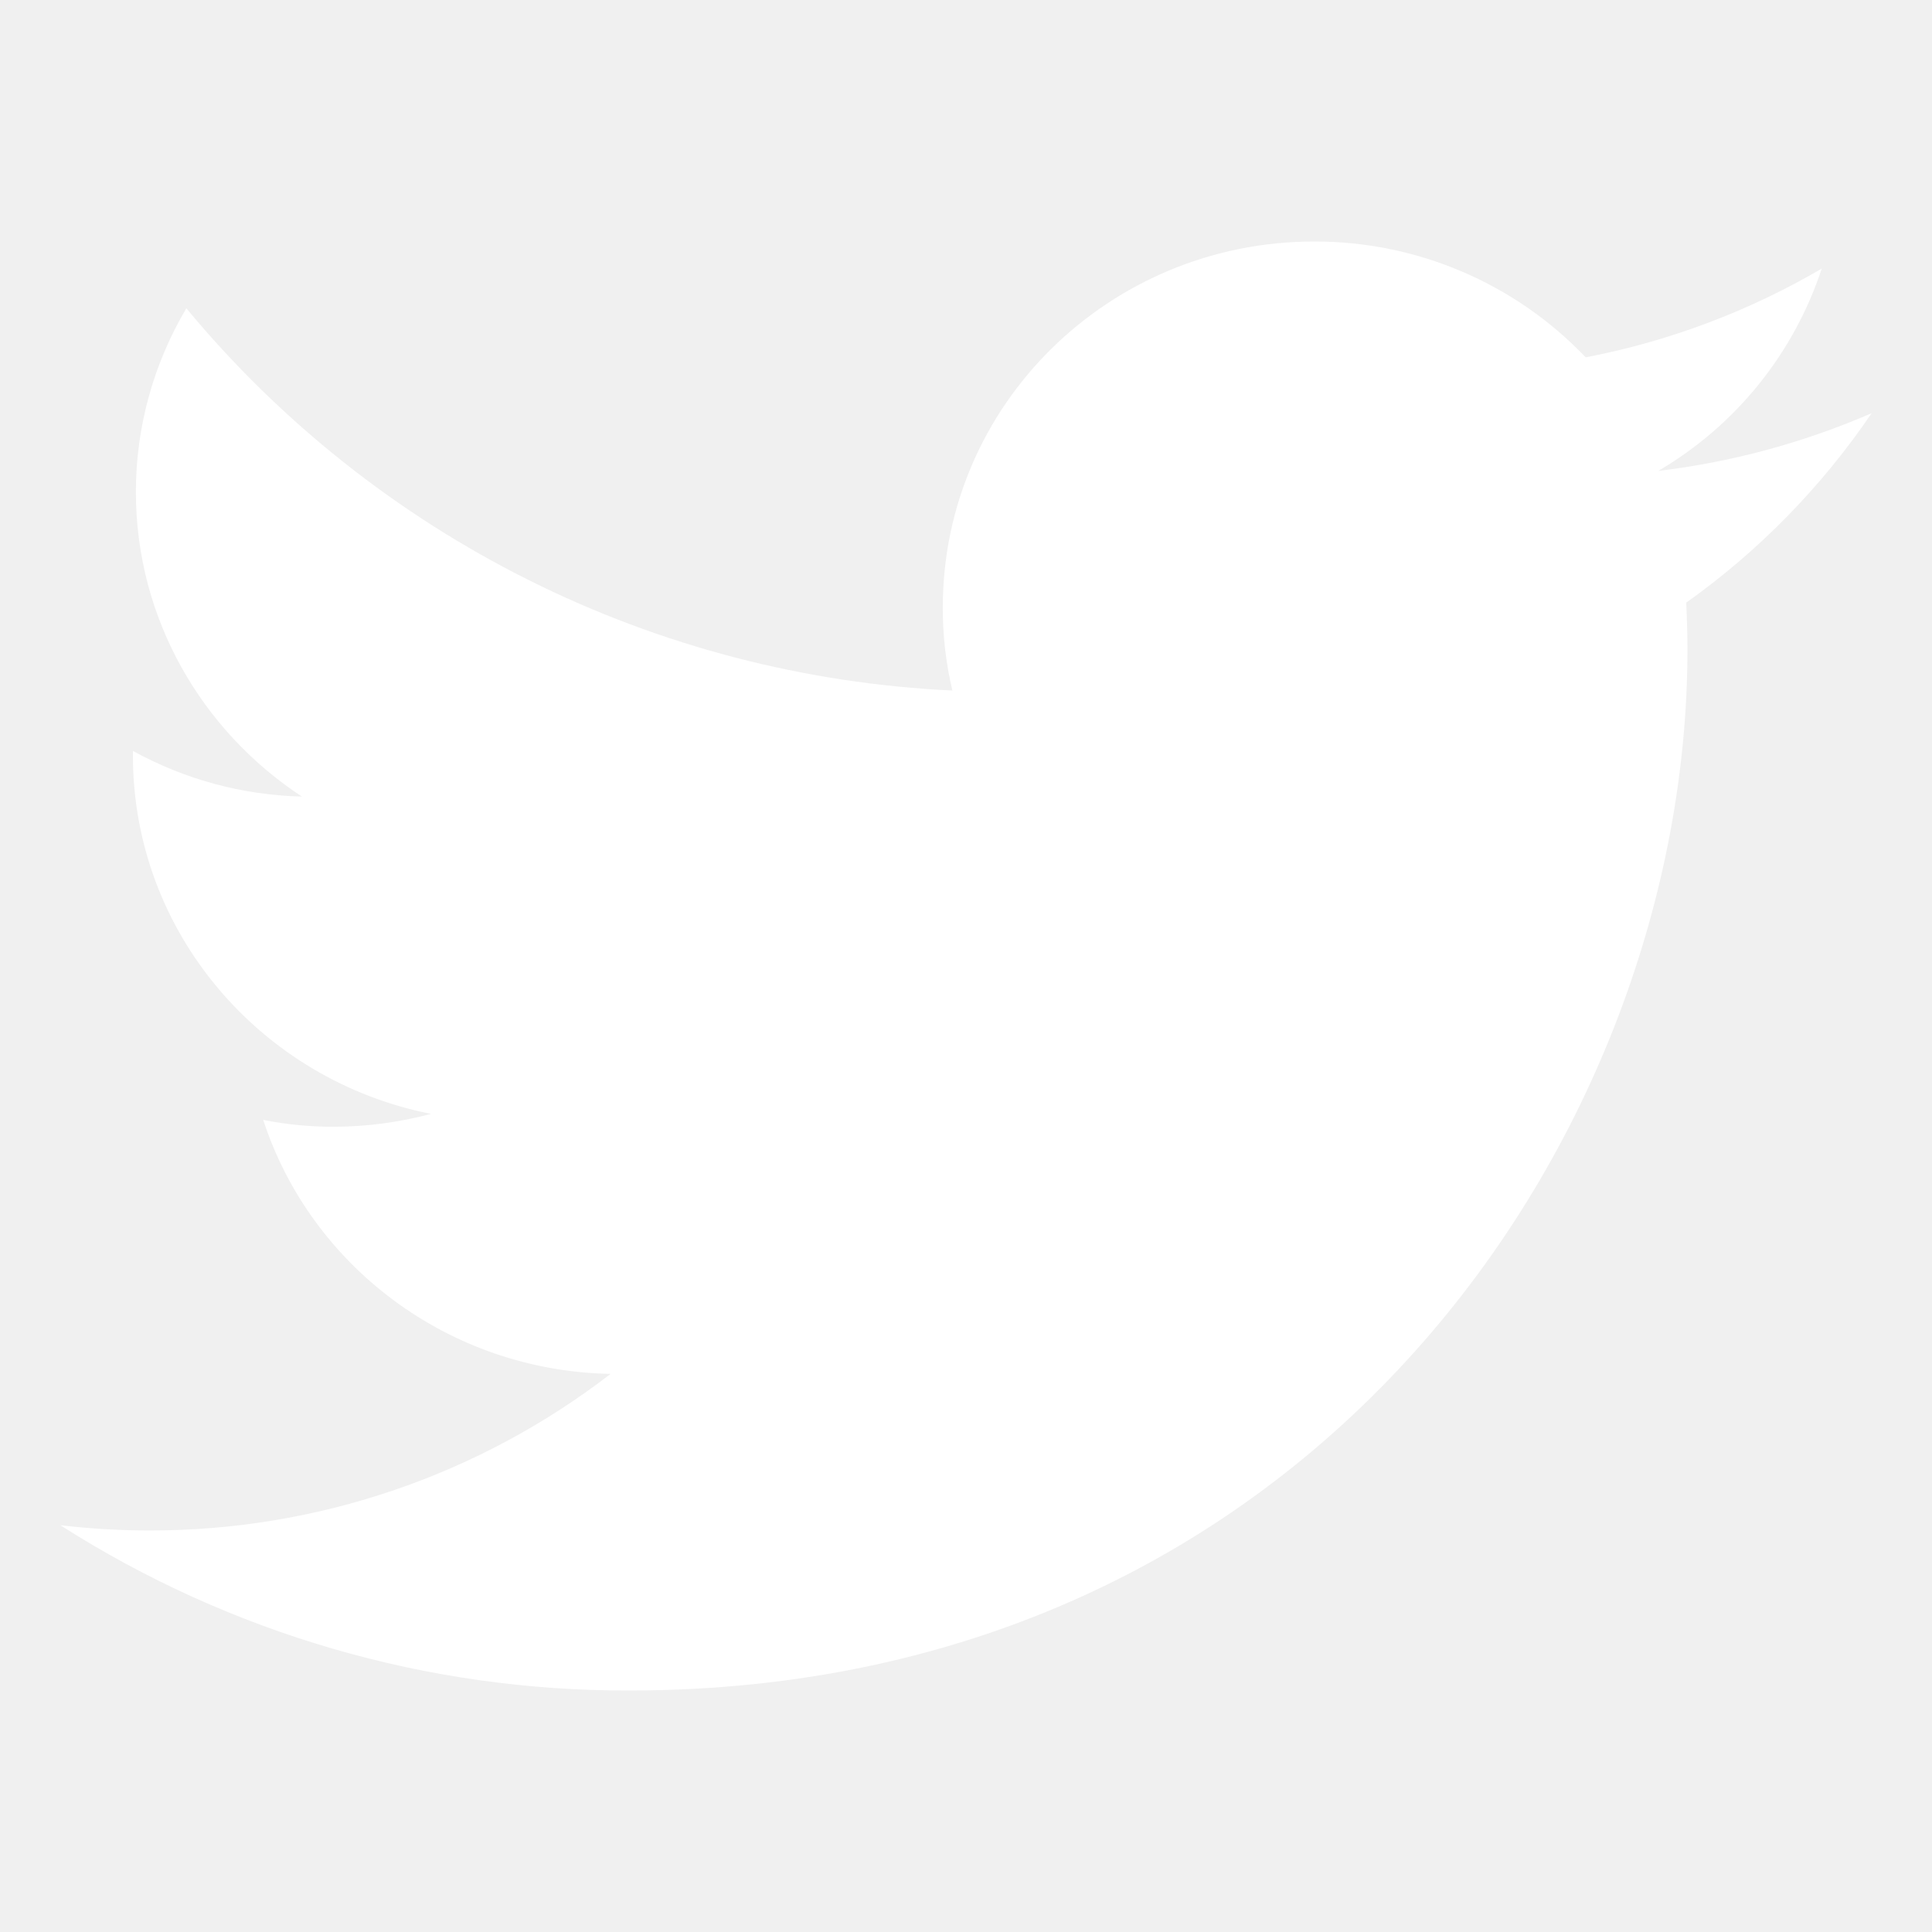
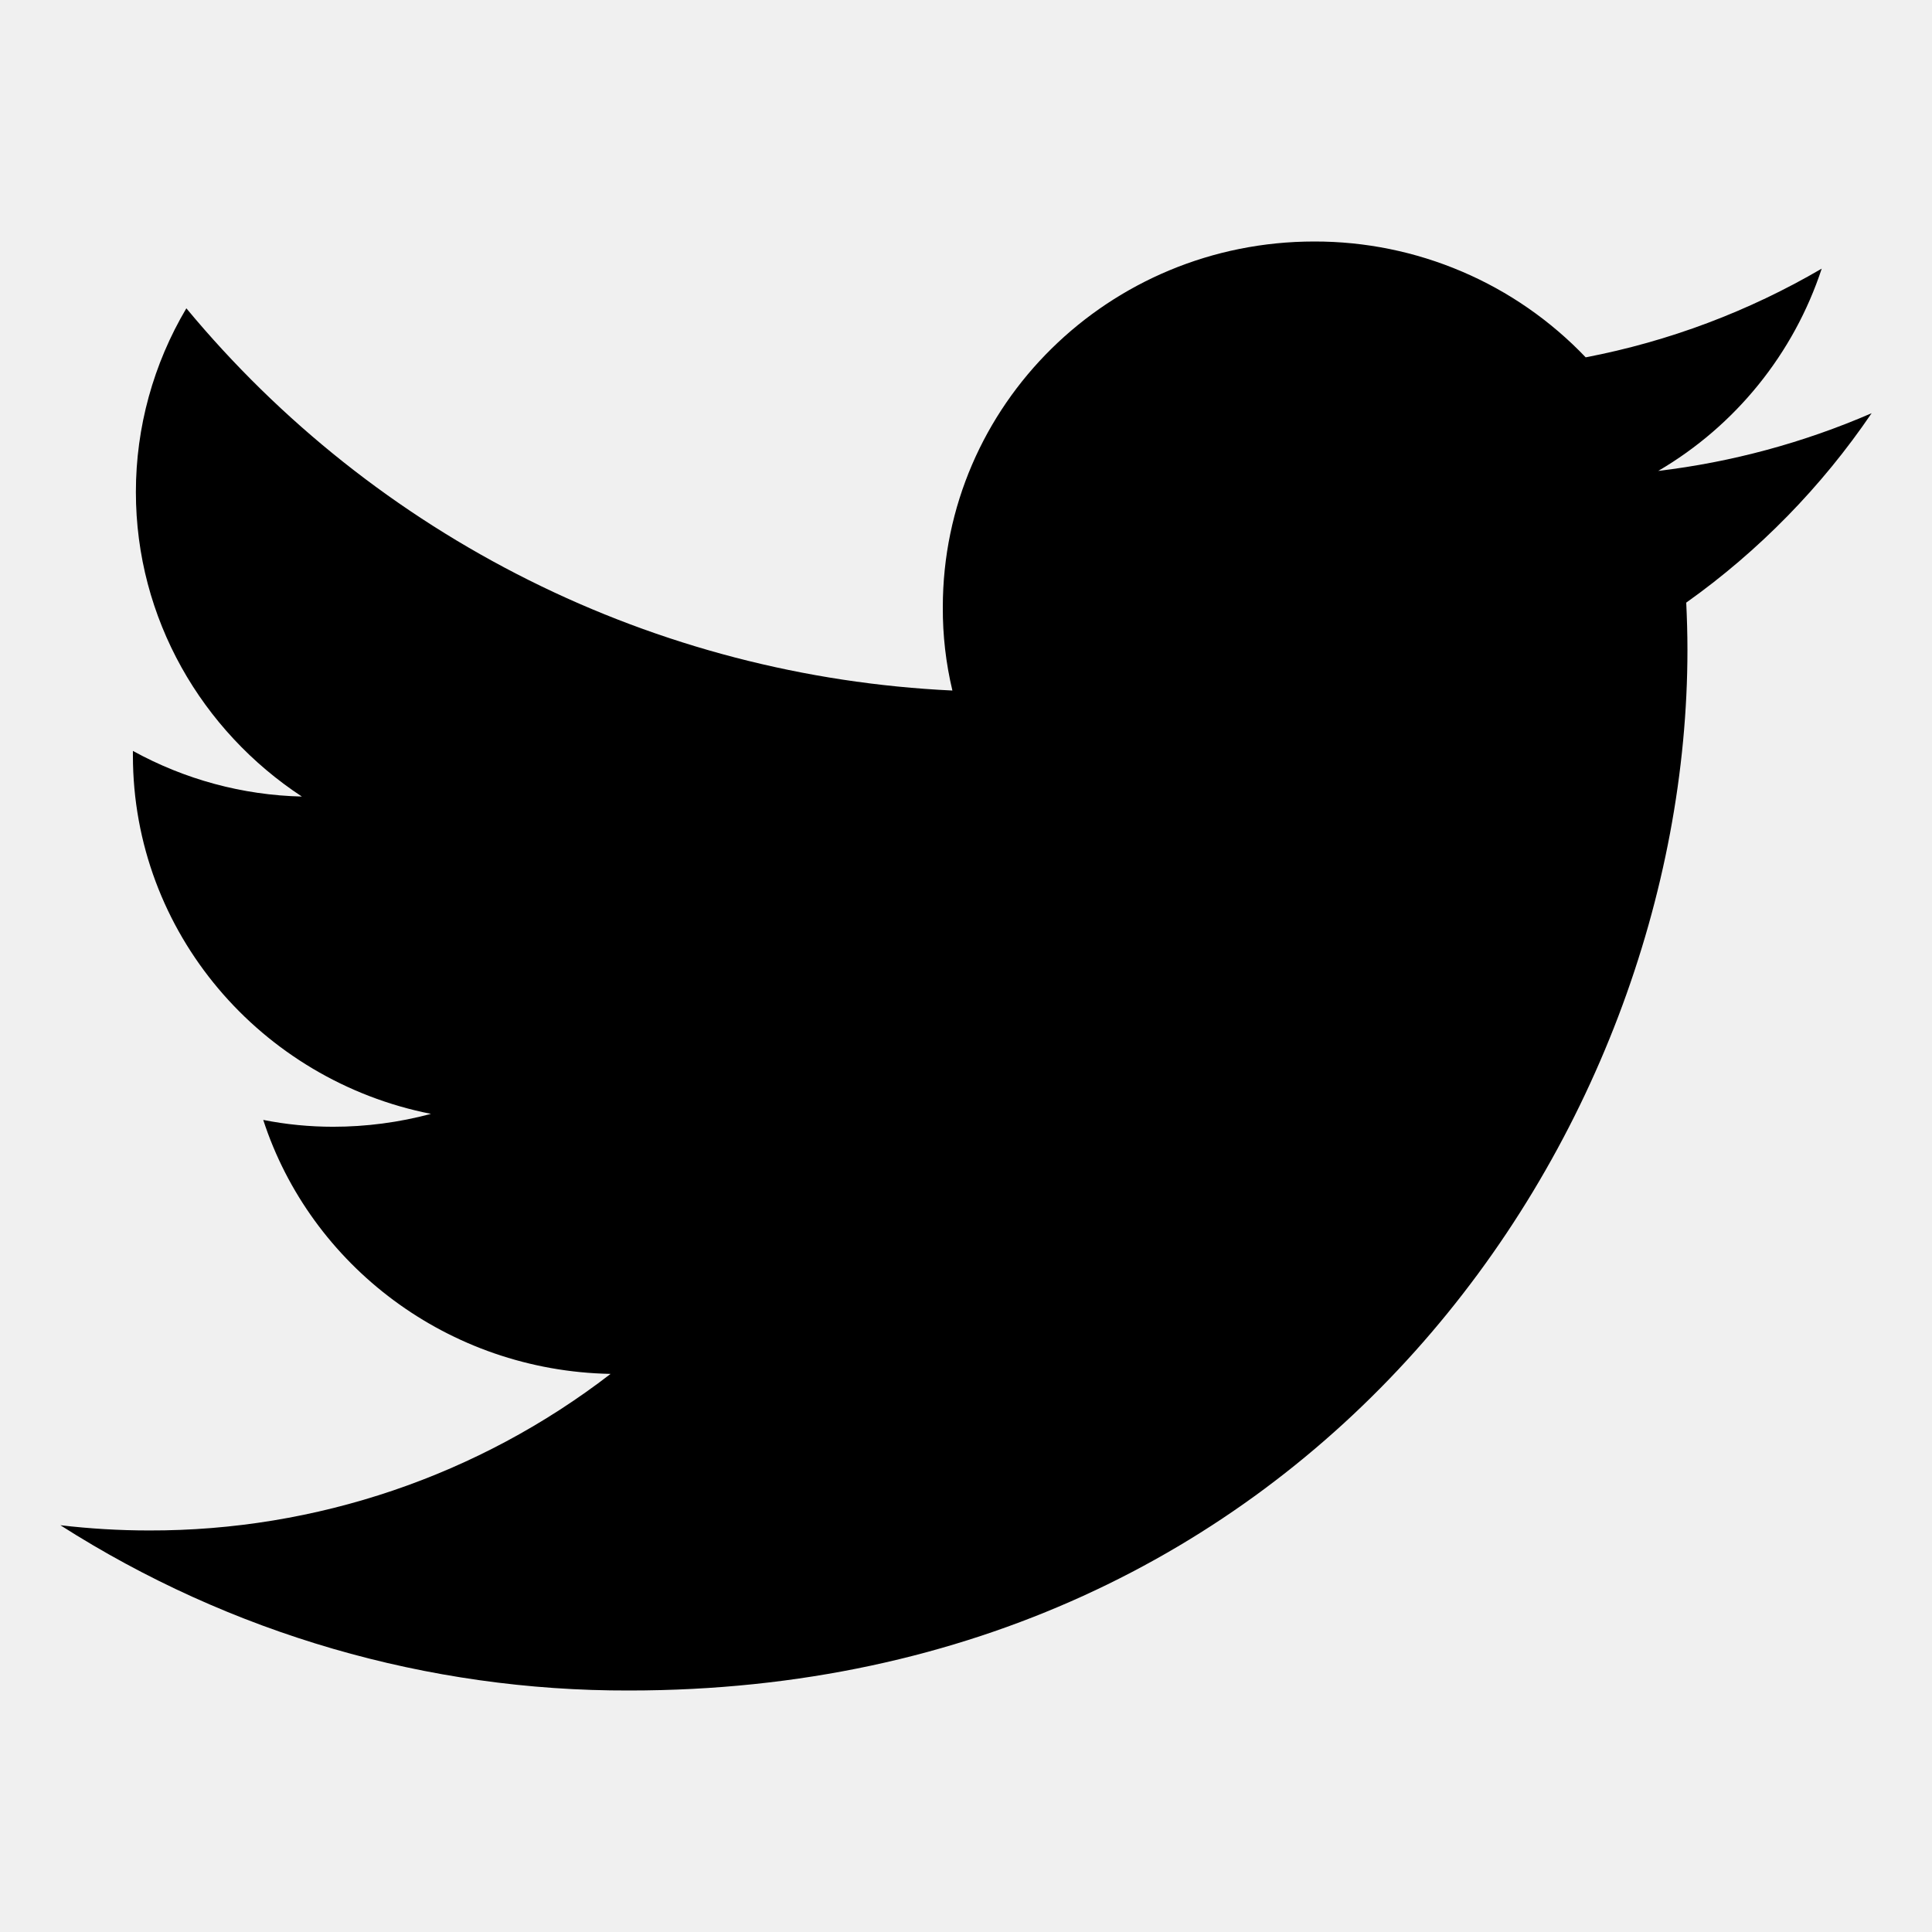
- <svg xmlns="http://www.w3.org/2000/svg" width="24" height="24" viewBox="0 0 24 24" fill="none">
-   <path d="M23.25 5.133C22.406 5.499 21.513 5.741 20.599 5.85C21.559 5.288 22.282 4.394 22.63 3.337C21.722 3.868 20.731 4.241 19.698 4.439C19.263 3.983 18.74 3.62 18.16 3.373C17.581 3.126 16.957 2.999 16.327 3C13.776 3 11.712 5.034 11.712 7.542C11.71 7.891 11.75 8.239 11.831 8.578C10.002 8.492 8.21 8.026 6.572 7.208C4.933 6.39 3.484 5.24 2.315 3.83C1.905 4.521 1.688 5.309 1.688 6.112C1.688 7.687 2.509 9.08 3.75 9.895C3.015 9.878 2.295 9.683 1.651 9.328V9.384C1.651 11.587 3.245 13.42 5.354 13.837C4.957 13.943 4.549 13.997 4.138 13.997C3.847 13.997 3.556 13.969 3.27 13.912C3.857 15.717 5.564 17.029 7.585 17.067C5.943 18.333 3.926 19.017 1.852 19.012C1.483 19.012 1.116 18.99 0.75 18.947C2.86 20.294 5.313 21.007 7.816 21C16.317 21 20.962 14.076 20.962 8.072C20.962 7.875 20.956 7.678 20.947 7.486C21.849 6.845 22.628 6.048 23.25 5.133V5.133Z" fill="white" />
+ <svg xmlns="http://www.w3.org/2000/svg" width="24" height="24" viewBox="0 0 24 24" fill="currentColor">
+   <path d="M23.25 5.133C22.406 5.499 21.513 5.741 20.599 5.85C21.559 5.288 22.282 4.394 22.63 3.337C21.722 3.868 20.731 4.241 19.698 4.439C19.263 3.983 18.74 3.62 18.16 3.373C17.581 3.126 16.957 2.999 16.327 3C13.776 3 11.712 5.034 11.712 7.542C11.71 7.891 11.75 8.239 11.831 8.578C10.002 8.492 8.21 8.026 6.572 7.208C4.933 6.39 3.484 5.24 2.315 3.83C1.905 4.521 1.688 5.309 1.688 6.112C1.688 7.687 2.509 9.08 3.75 9.895C3.015 9.878 2.295 9.683 1.651 9.328V9.384C1.651 11.587 3.245 13.42 5.354 13.837C4.957 13.943 4.549 13.997 4.138 13.997C3.847 13.997 3.556 13.969 3.27 13.912C3.857 15.717 5.564 17.029 7.585 17.067C5.943 18.333 3.926 19.017 1.852 19.012C1.483 19.012 1.116 18.99 0.75 18.947C2.86 20.294 5.313 21.007 7.816 21C16.317 21 20.962 14.076 20.962 8.072C20.962 7.875 20.956 7.678 20.947 7.486C21.849 6.845 22.628 6.048 23.25 5.133V5.133Z" fill="currentColor" />
</svg>
